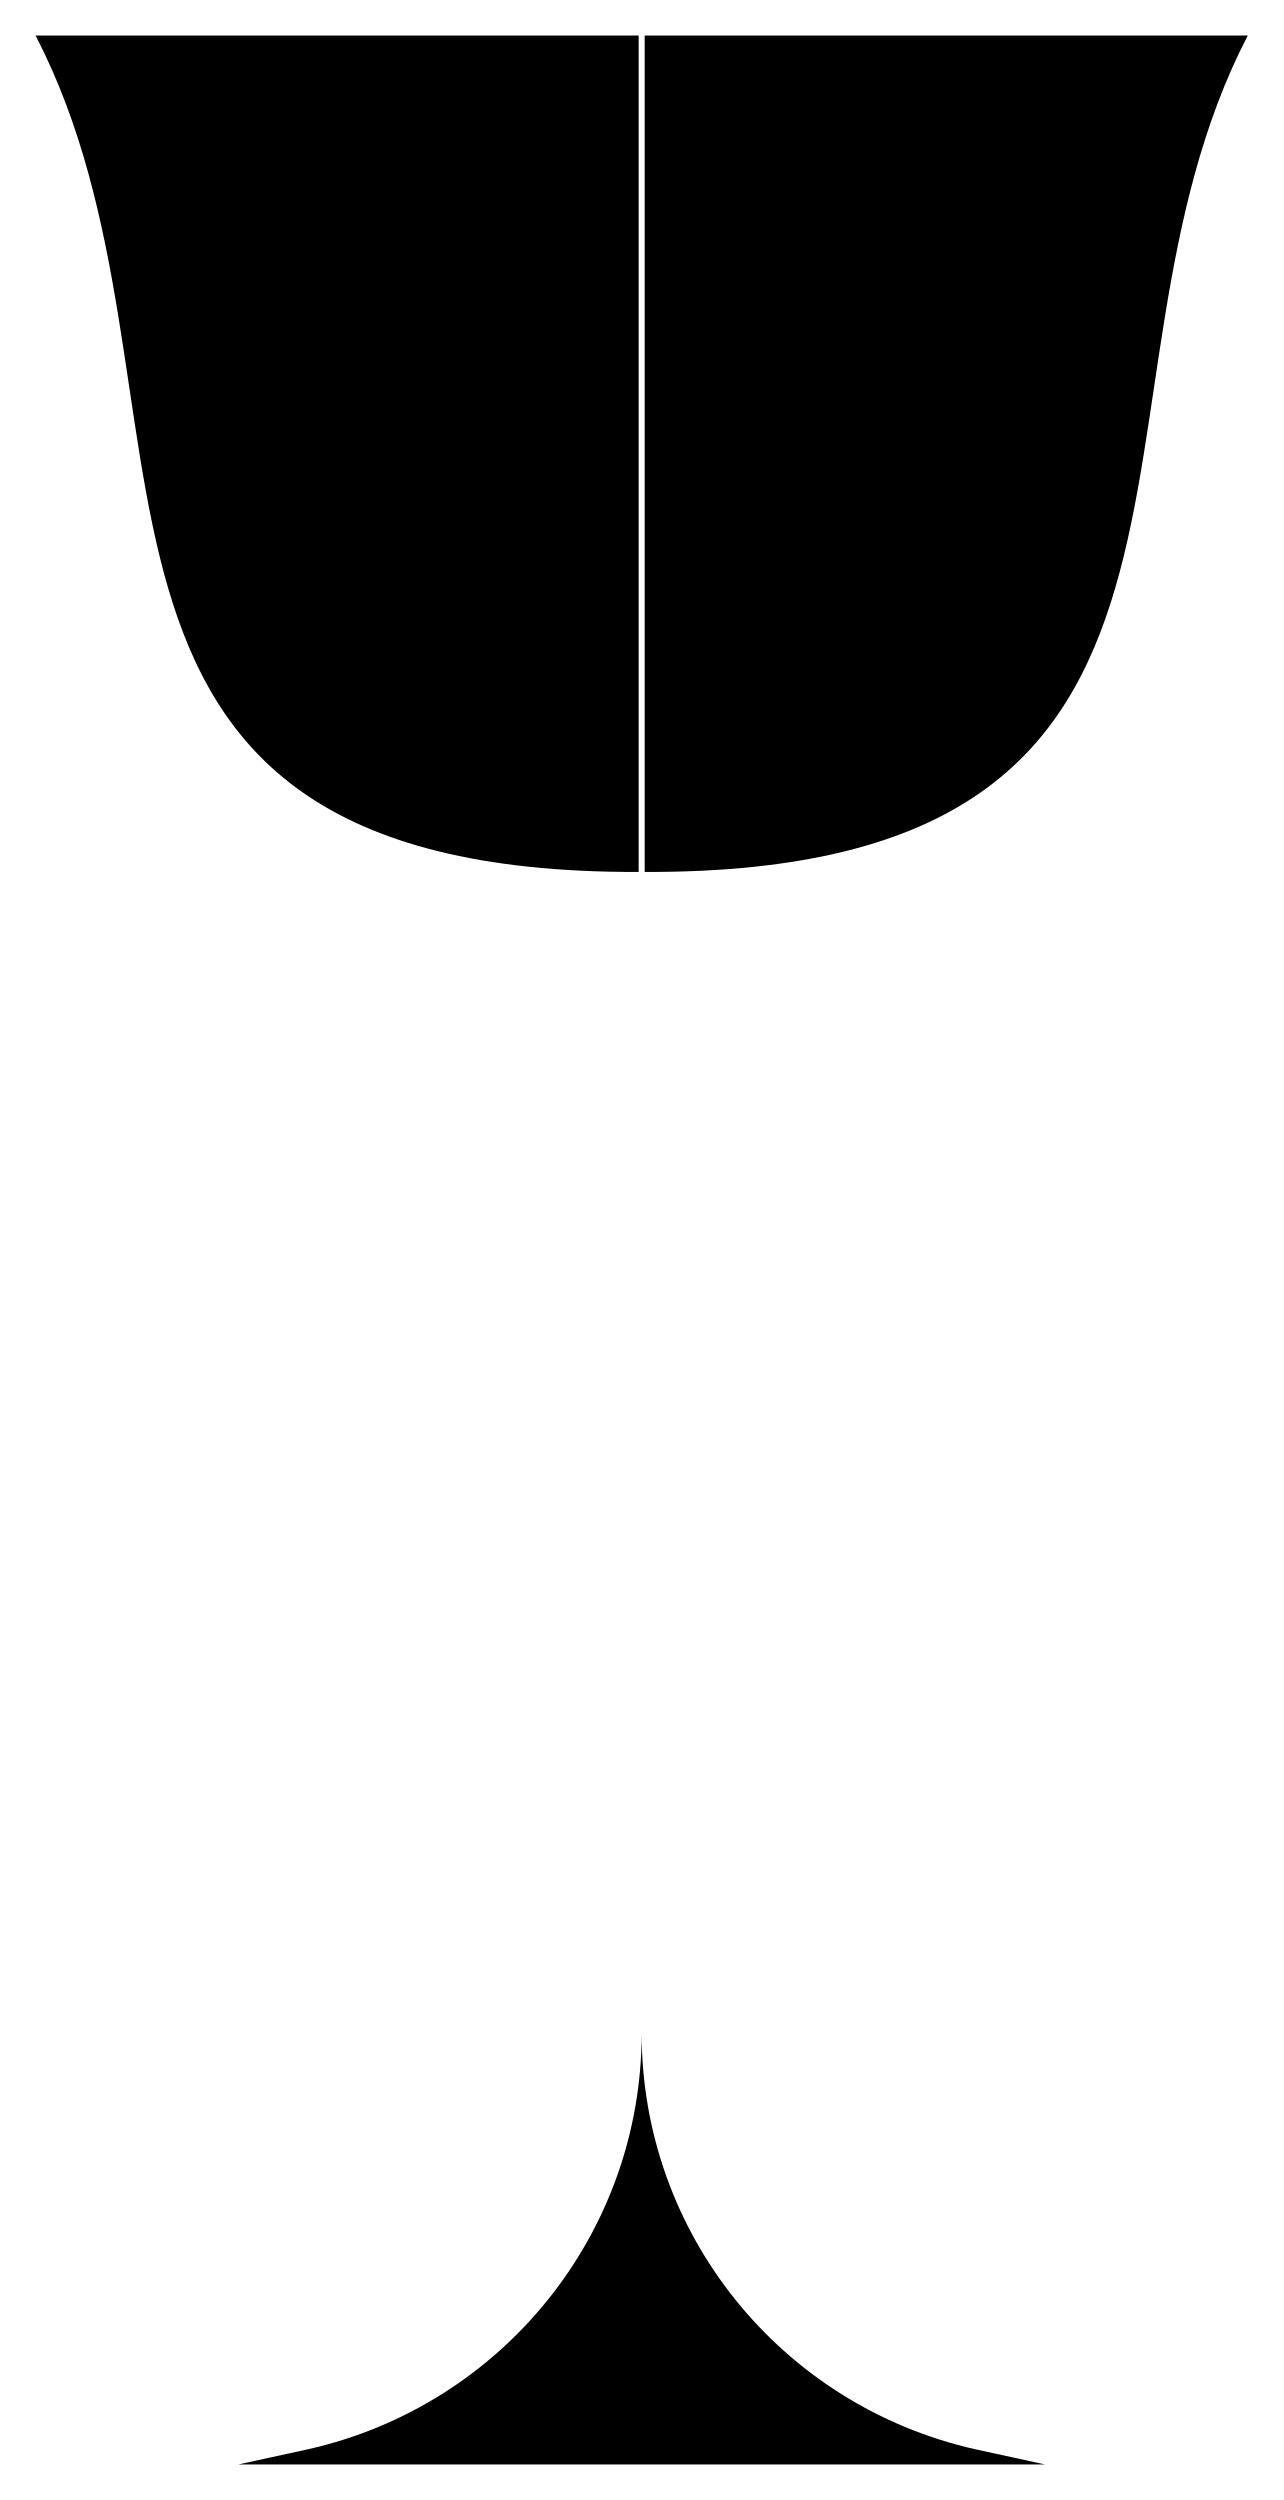
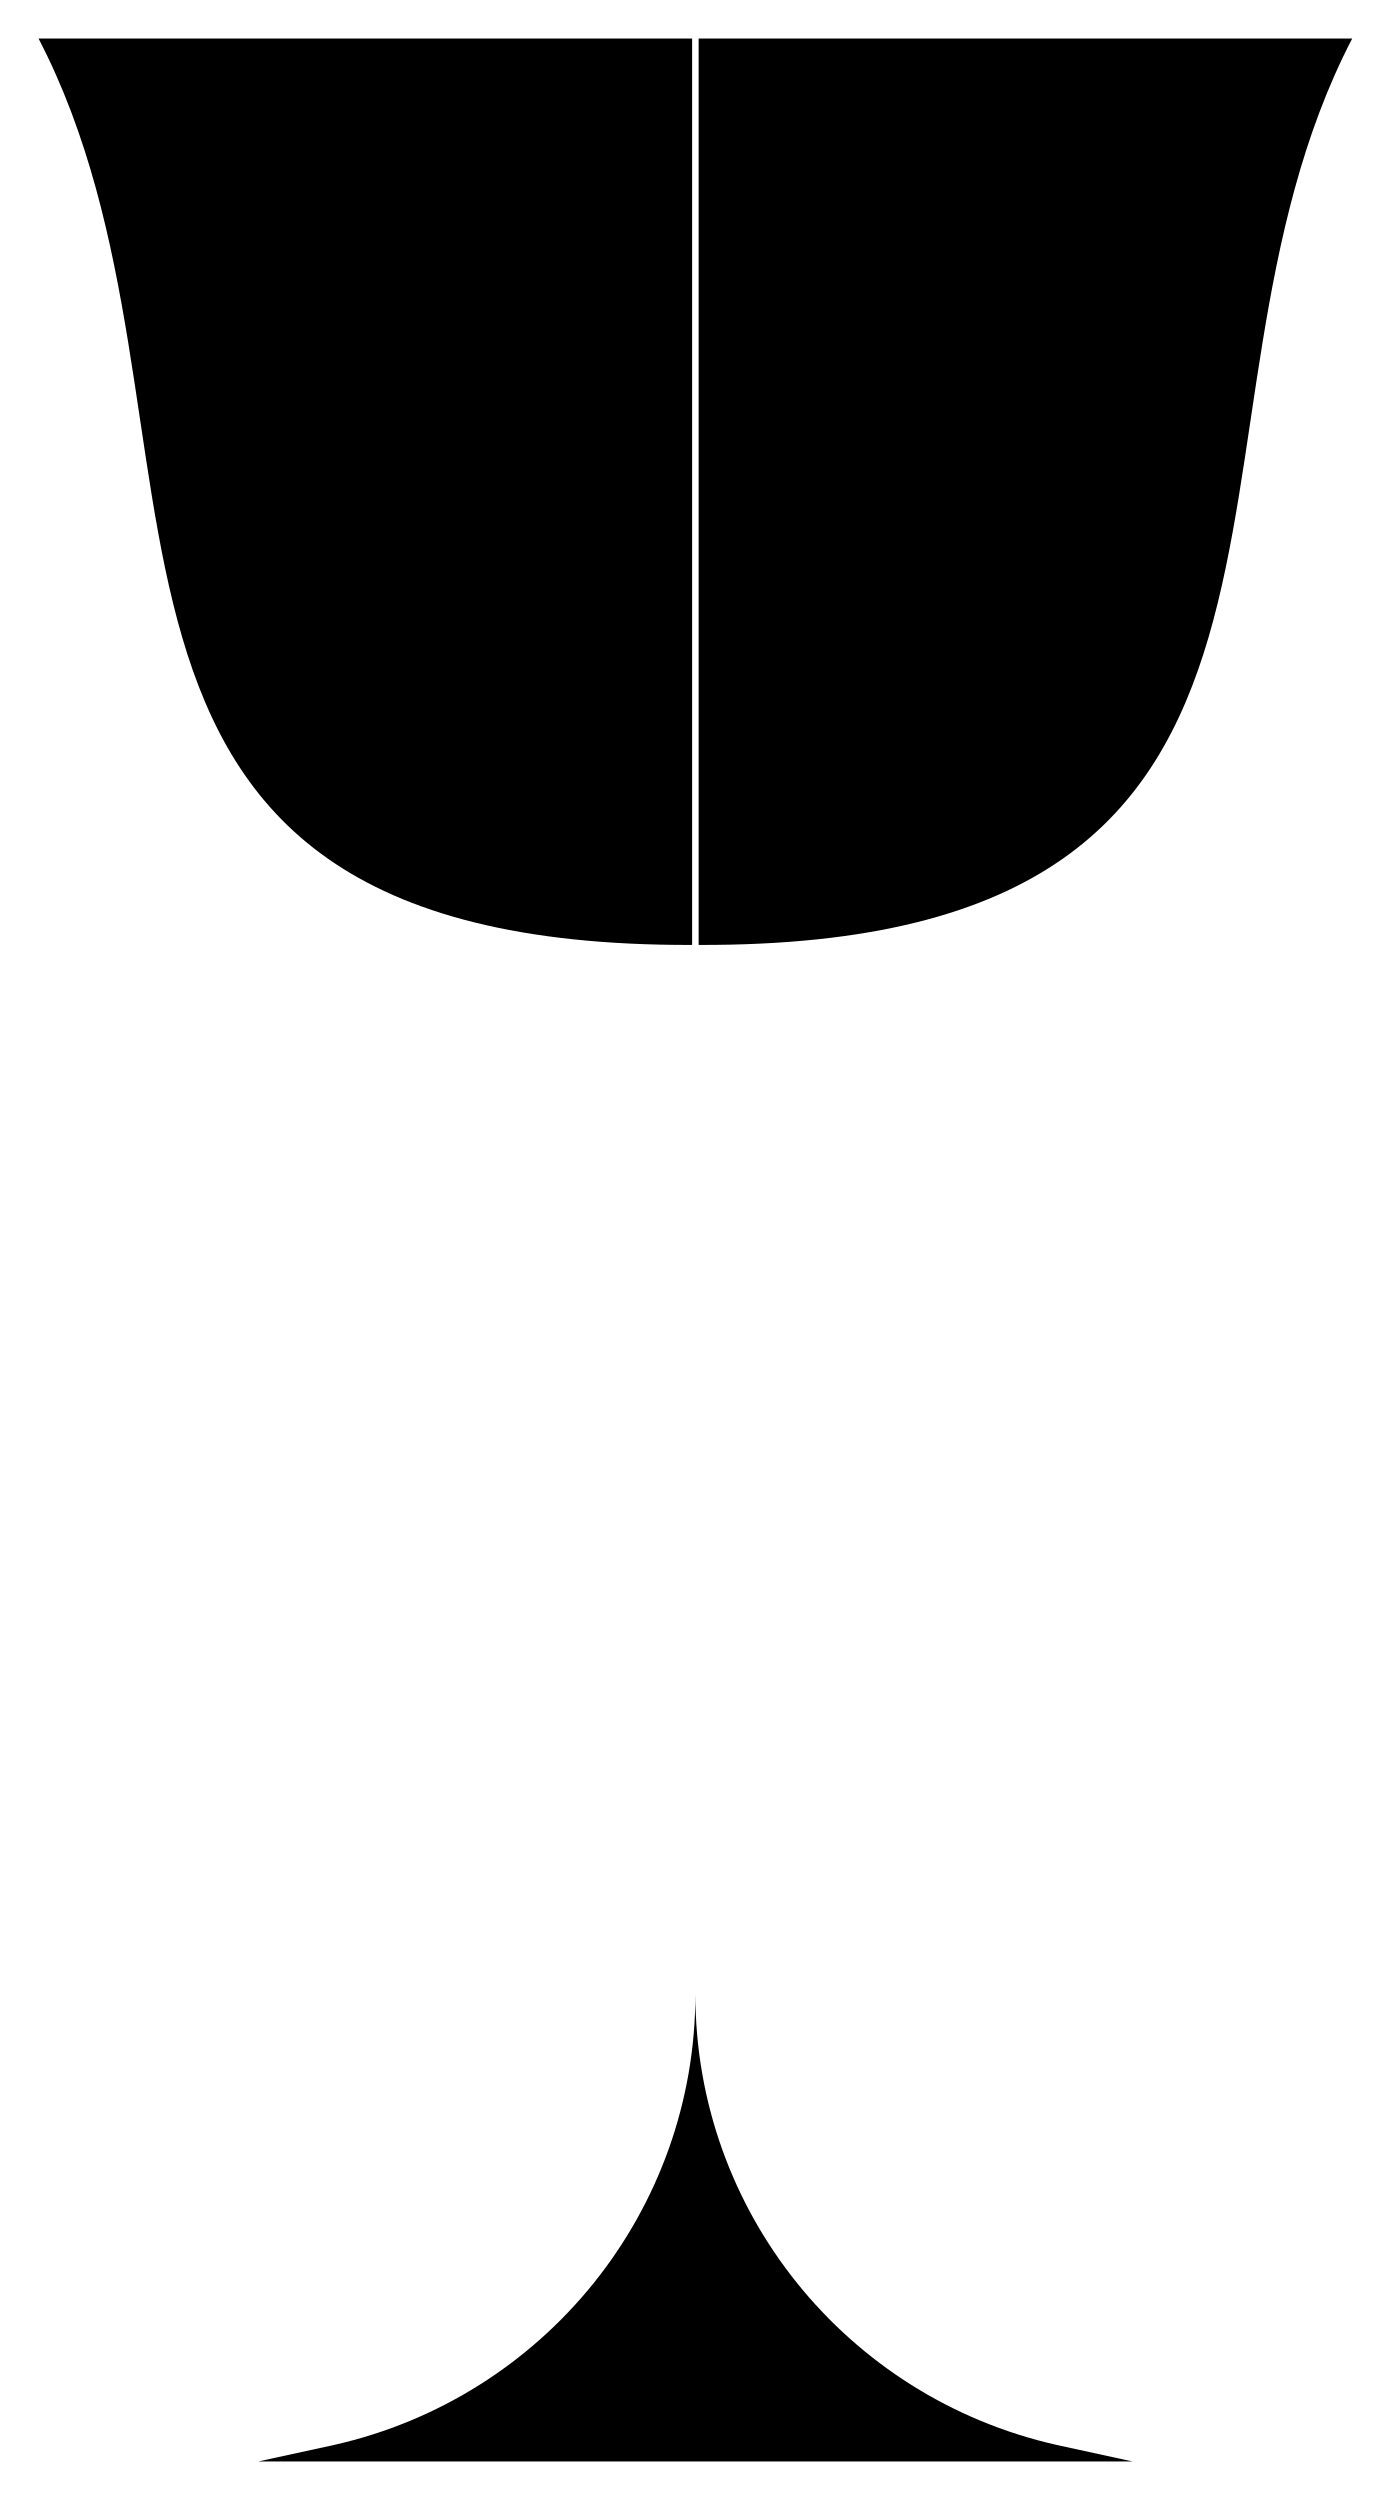
- <svg viewBox="-1.259 -1.259 50.513 98.402" class="glass-icon glass-icon--sour" role="img" aria-hidden="true" focusable="false">
+ <svg viewBox="-1.259 -1.259 50.513 90.802" class="glass-icon glass-icon--sour" role="img" aria-hidden="true" focusable="false">
  <g transform="translate(-62.14195,-18.46932)">
-     <path class="glass-icon-line" d="m 73.016,113.613 c 7.655,-1.729 13.123,-8.502 13.123,-16.369 0,7.867 5.468,14.64 13.123,16.369 l 2.752,0.6 H 70.265 Z" />
-     <path class="glass-icon-line" d="M 86.14,97.599 V 51.608" />
-     <path class="glass-icon-line" d="M 86.021,51.531 C 61.004,51.609 69.559,32.619 62.283,18.61 h 23.738" />
-     <path class="glass-icon-line" d="m 86.258,51.531 c 25.017,0.078 16.462,-18.912 23.738,-32.921 H 86.258" />
+     <path class="glass-icon-line" d="M 73.016,106.013 C 80.672,104.284 86.14,97.511 86.14,89.644 C 86.14,97.511 91.608,104.284 99.263,106.013 L 102.015,106.612 L 70.265,106.612 Z" />
+     <path class="glass-icon-line" d="M 86.14,89.999 L 86.14,51.608" />
+     <path class="glass-icon-line" d="M 86.021,51.531 C 61.004,51.609 69.559,32.619 62.283,18.61 L 86.021,18.61" />
+     <path class="glass-icon-line" d="M 86.258,51.531 C 111.275,51.609 102.72,32.619 109.996,18.61 L 86.258,18.61" />
  </g>
</svg>
